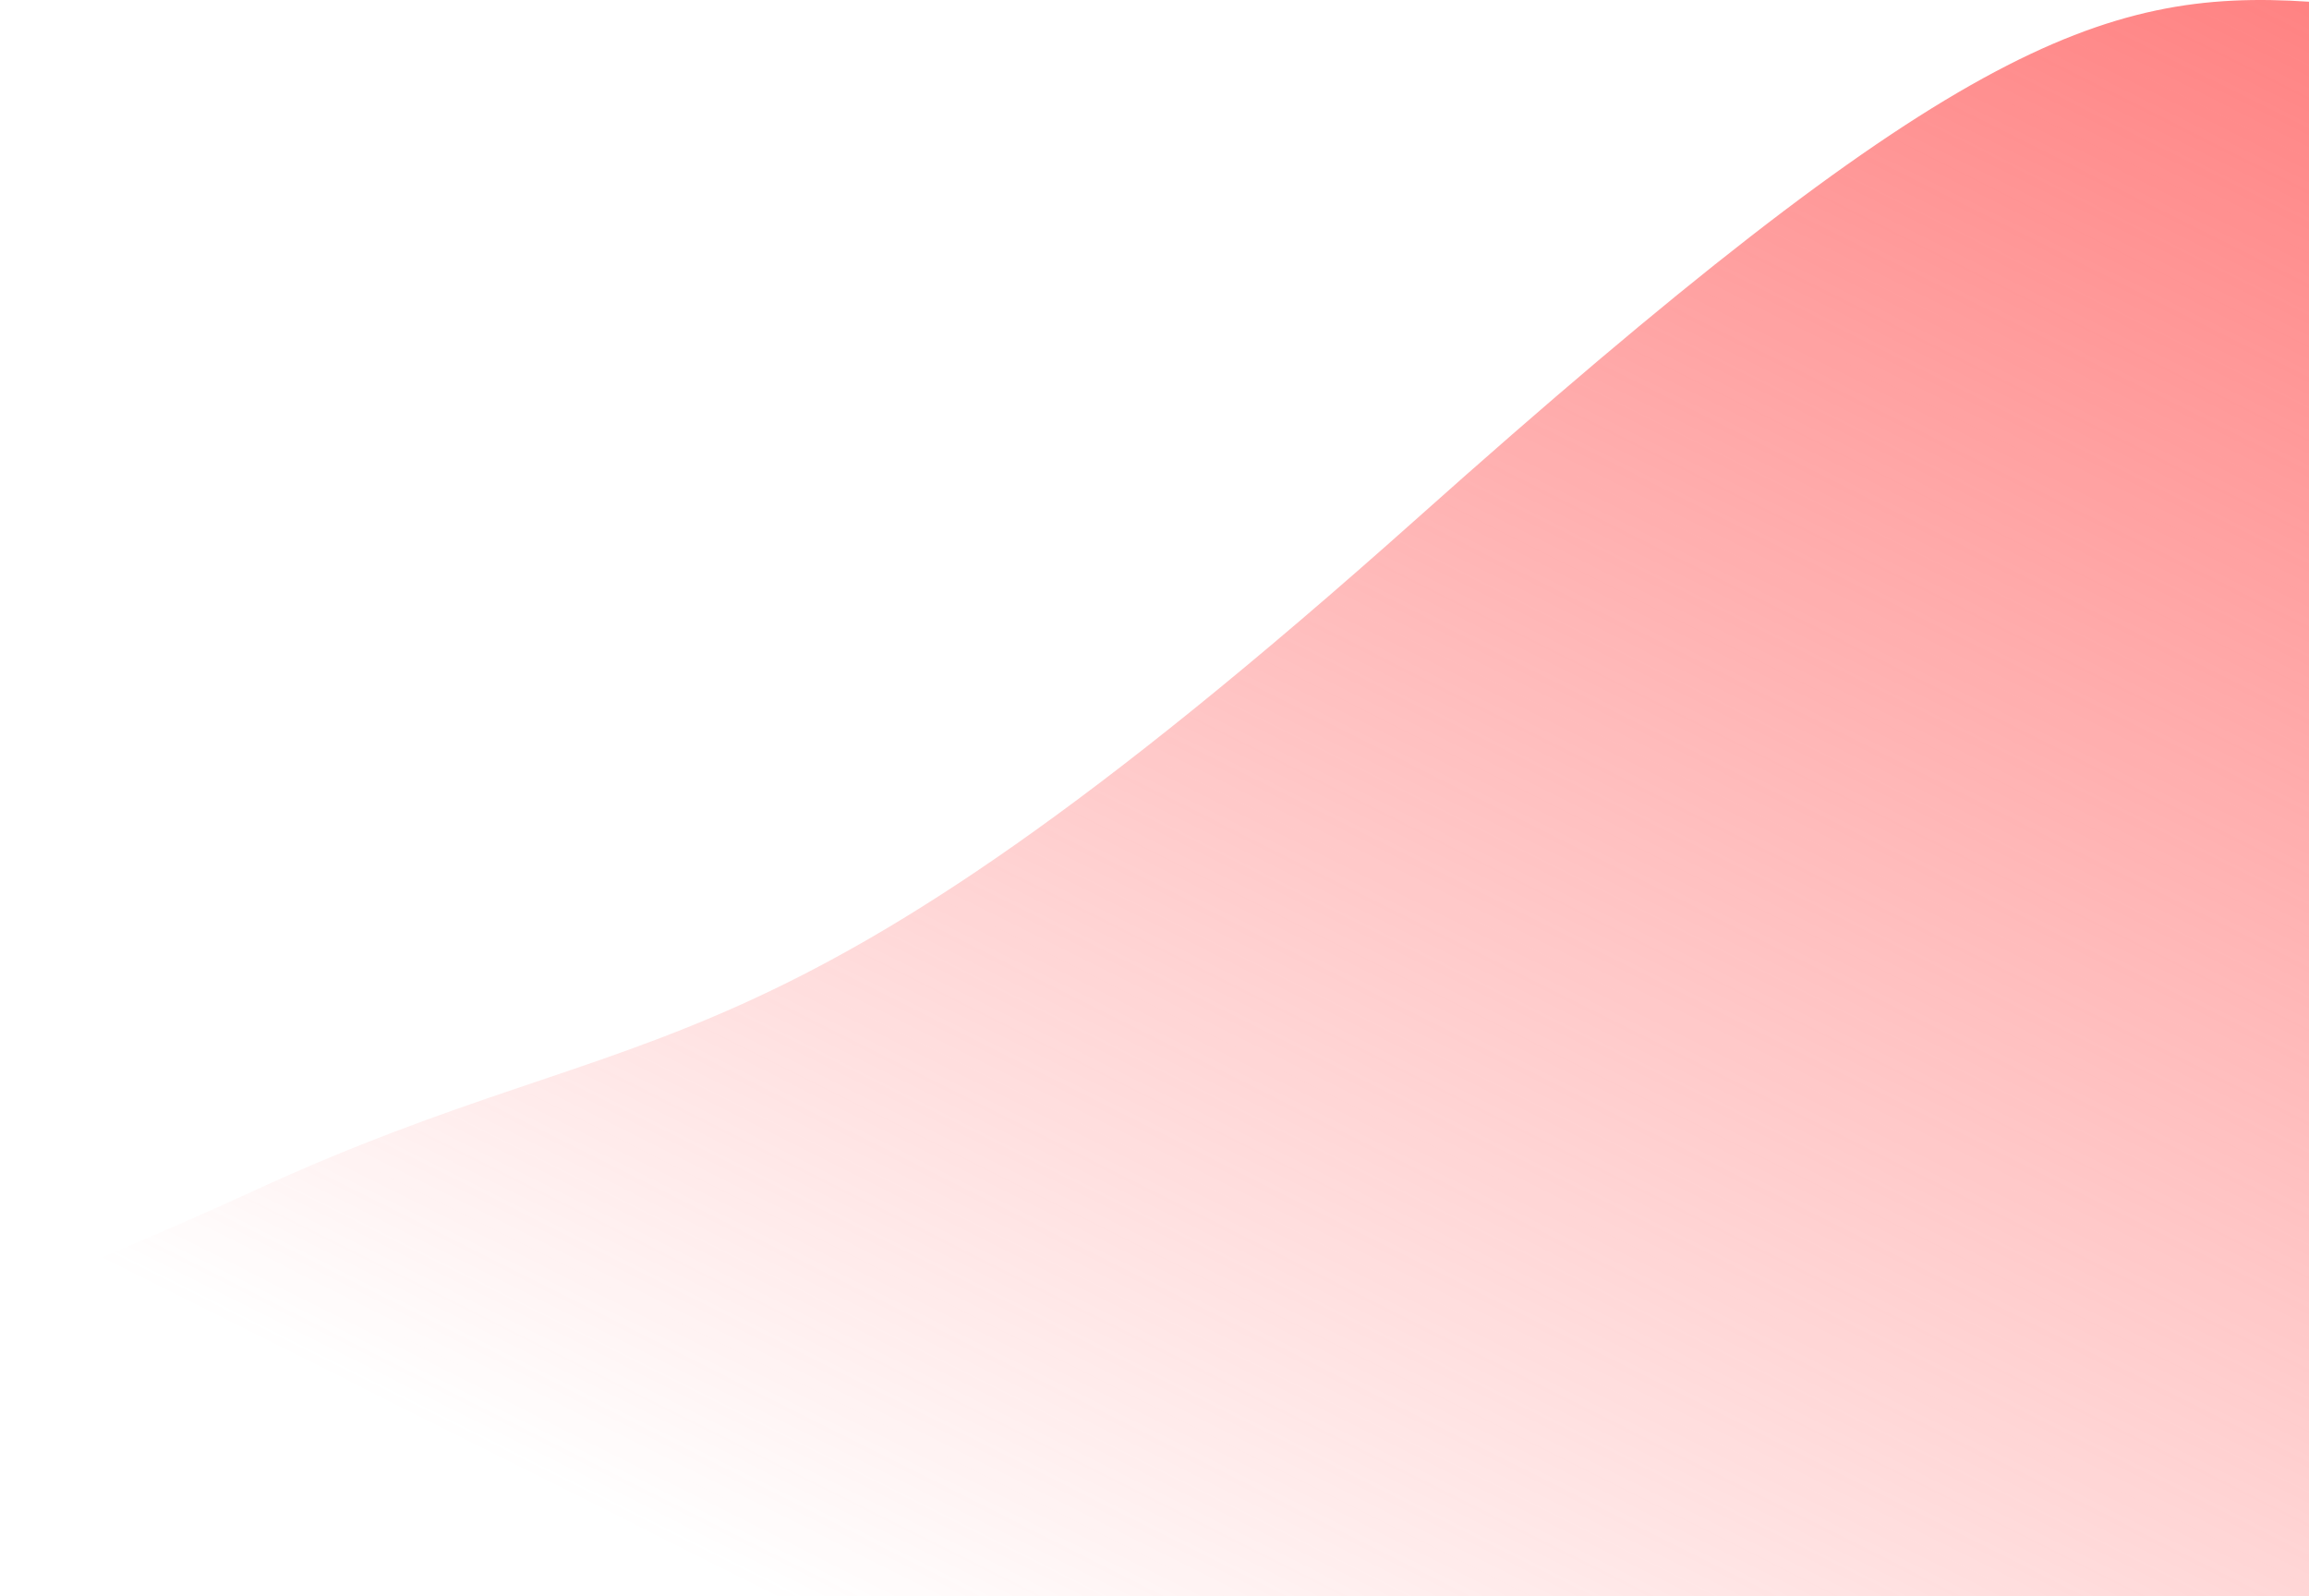
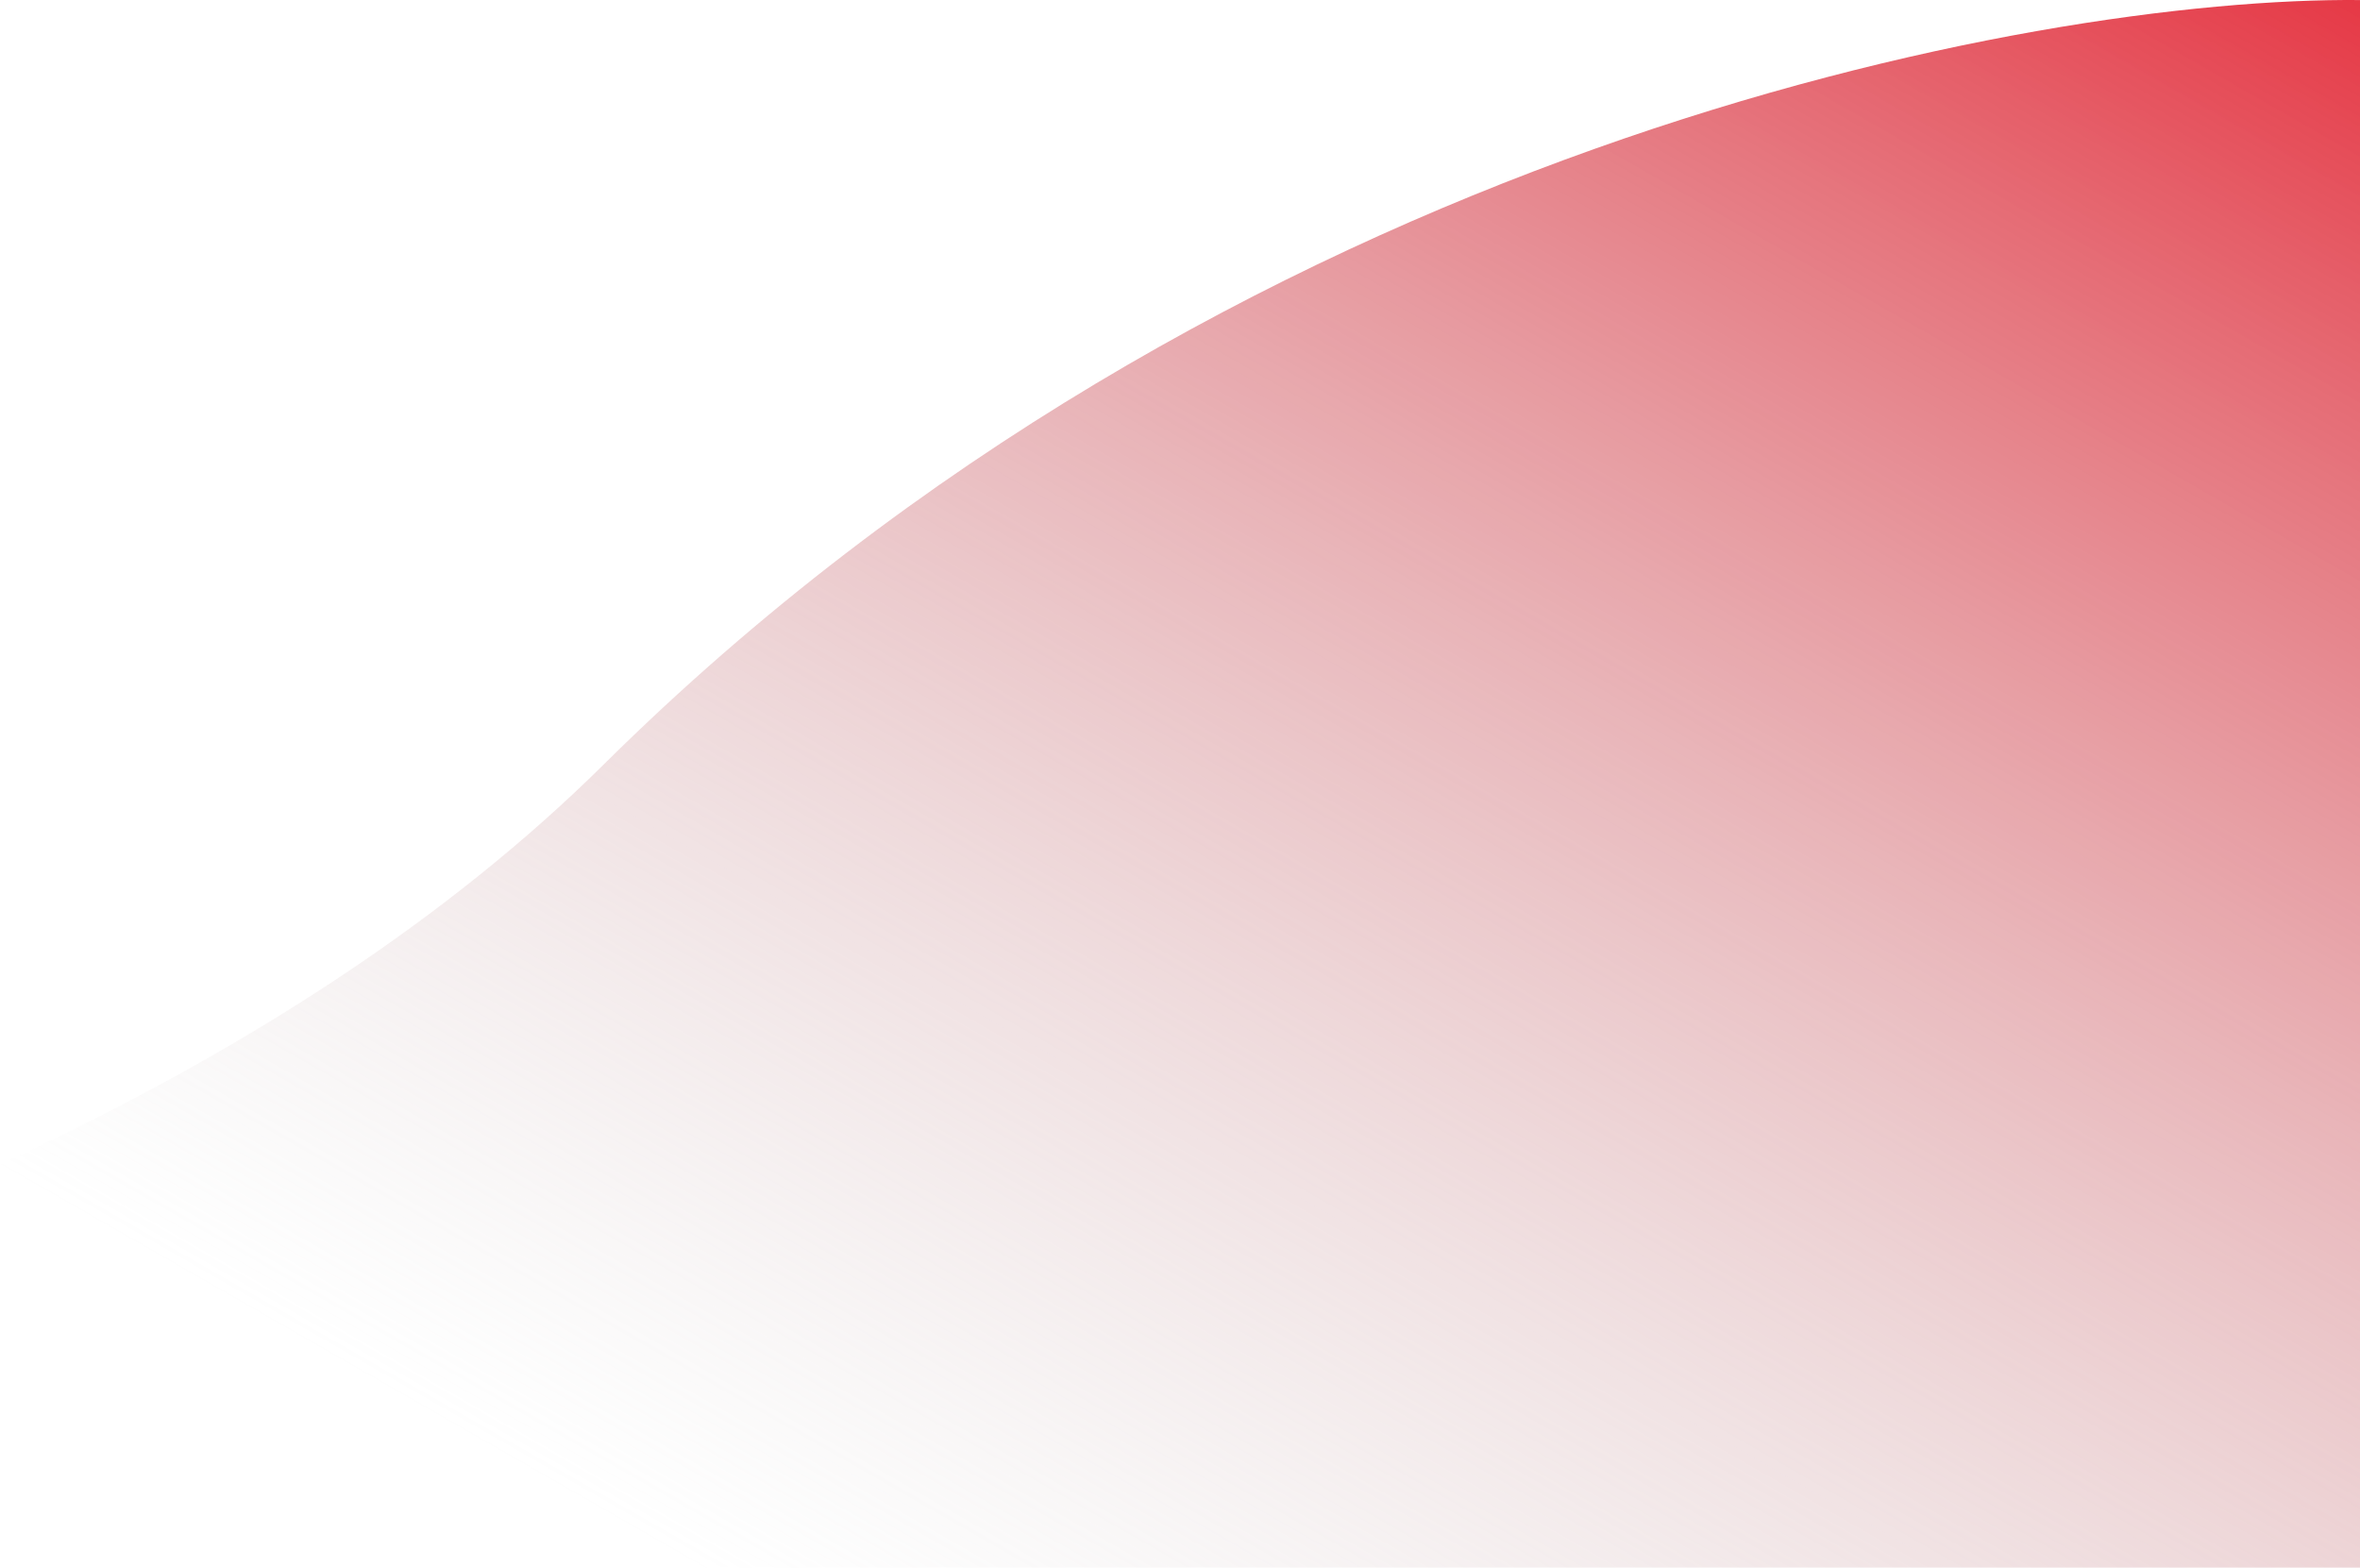
- <svg xmlns="http://www.w3.org/2000/svg" width="411" height="284" viewBox="0 0 411 284" fill="none">
-   <path d="M252.288 92.226C346.103 8.513 373.96 -2.137 411 0.304V297H-167C-145.772 289.249 -6.422 235.767 44.933 212.073C118.271 178.236 135.019 196.866 252.288 92.226Z" fill="url(#paint0_linear)" />
+ <svg xmlns="http://www.w3.org/2000/svg" width="411" height="273" viewBox="0 0 411 273" fill="none">
+   <path d="M105.136 133.136C213.933 25.35 354.378 -0.527 411 0.008V273H-328C-228.953 271.289 -3.661 240.921 105.136 133.136Z" fill="url(#paint0_linear)" />
  <defs>
-     <linearGradient id="paint0_linear" x1="411" y1="-113.379" x2="130.945" y2="444.883" gradientUnits="userSpaceOnUse">
-       <stop stop-color="#FF6161" />
-       <stop offset="0.766" stop-color="#FF6262" stop-opacity="0" />
+     <linearGradient id="paint0_linear" x1="388.933" y1="-14.428" x2="131.31" y2="435.237" gradientUnits="userSpaceOnUse">
+       <stop offset="0.004" stop-color="#E63946" />
+       <stop offset="0.738" stop-color="#C4C4C4" stop-opacity="0" />
    </linearGradient>
  </defs>
</svg>
